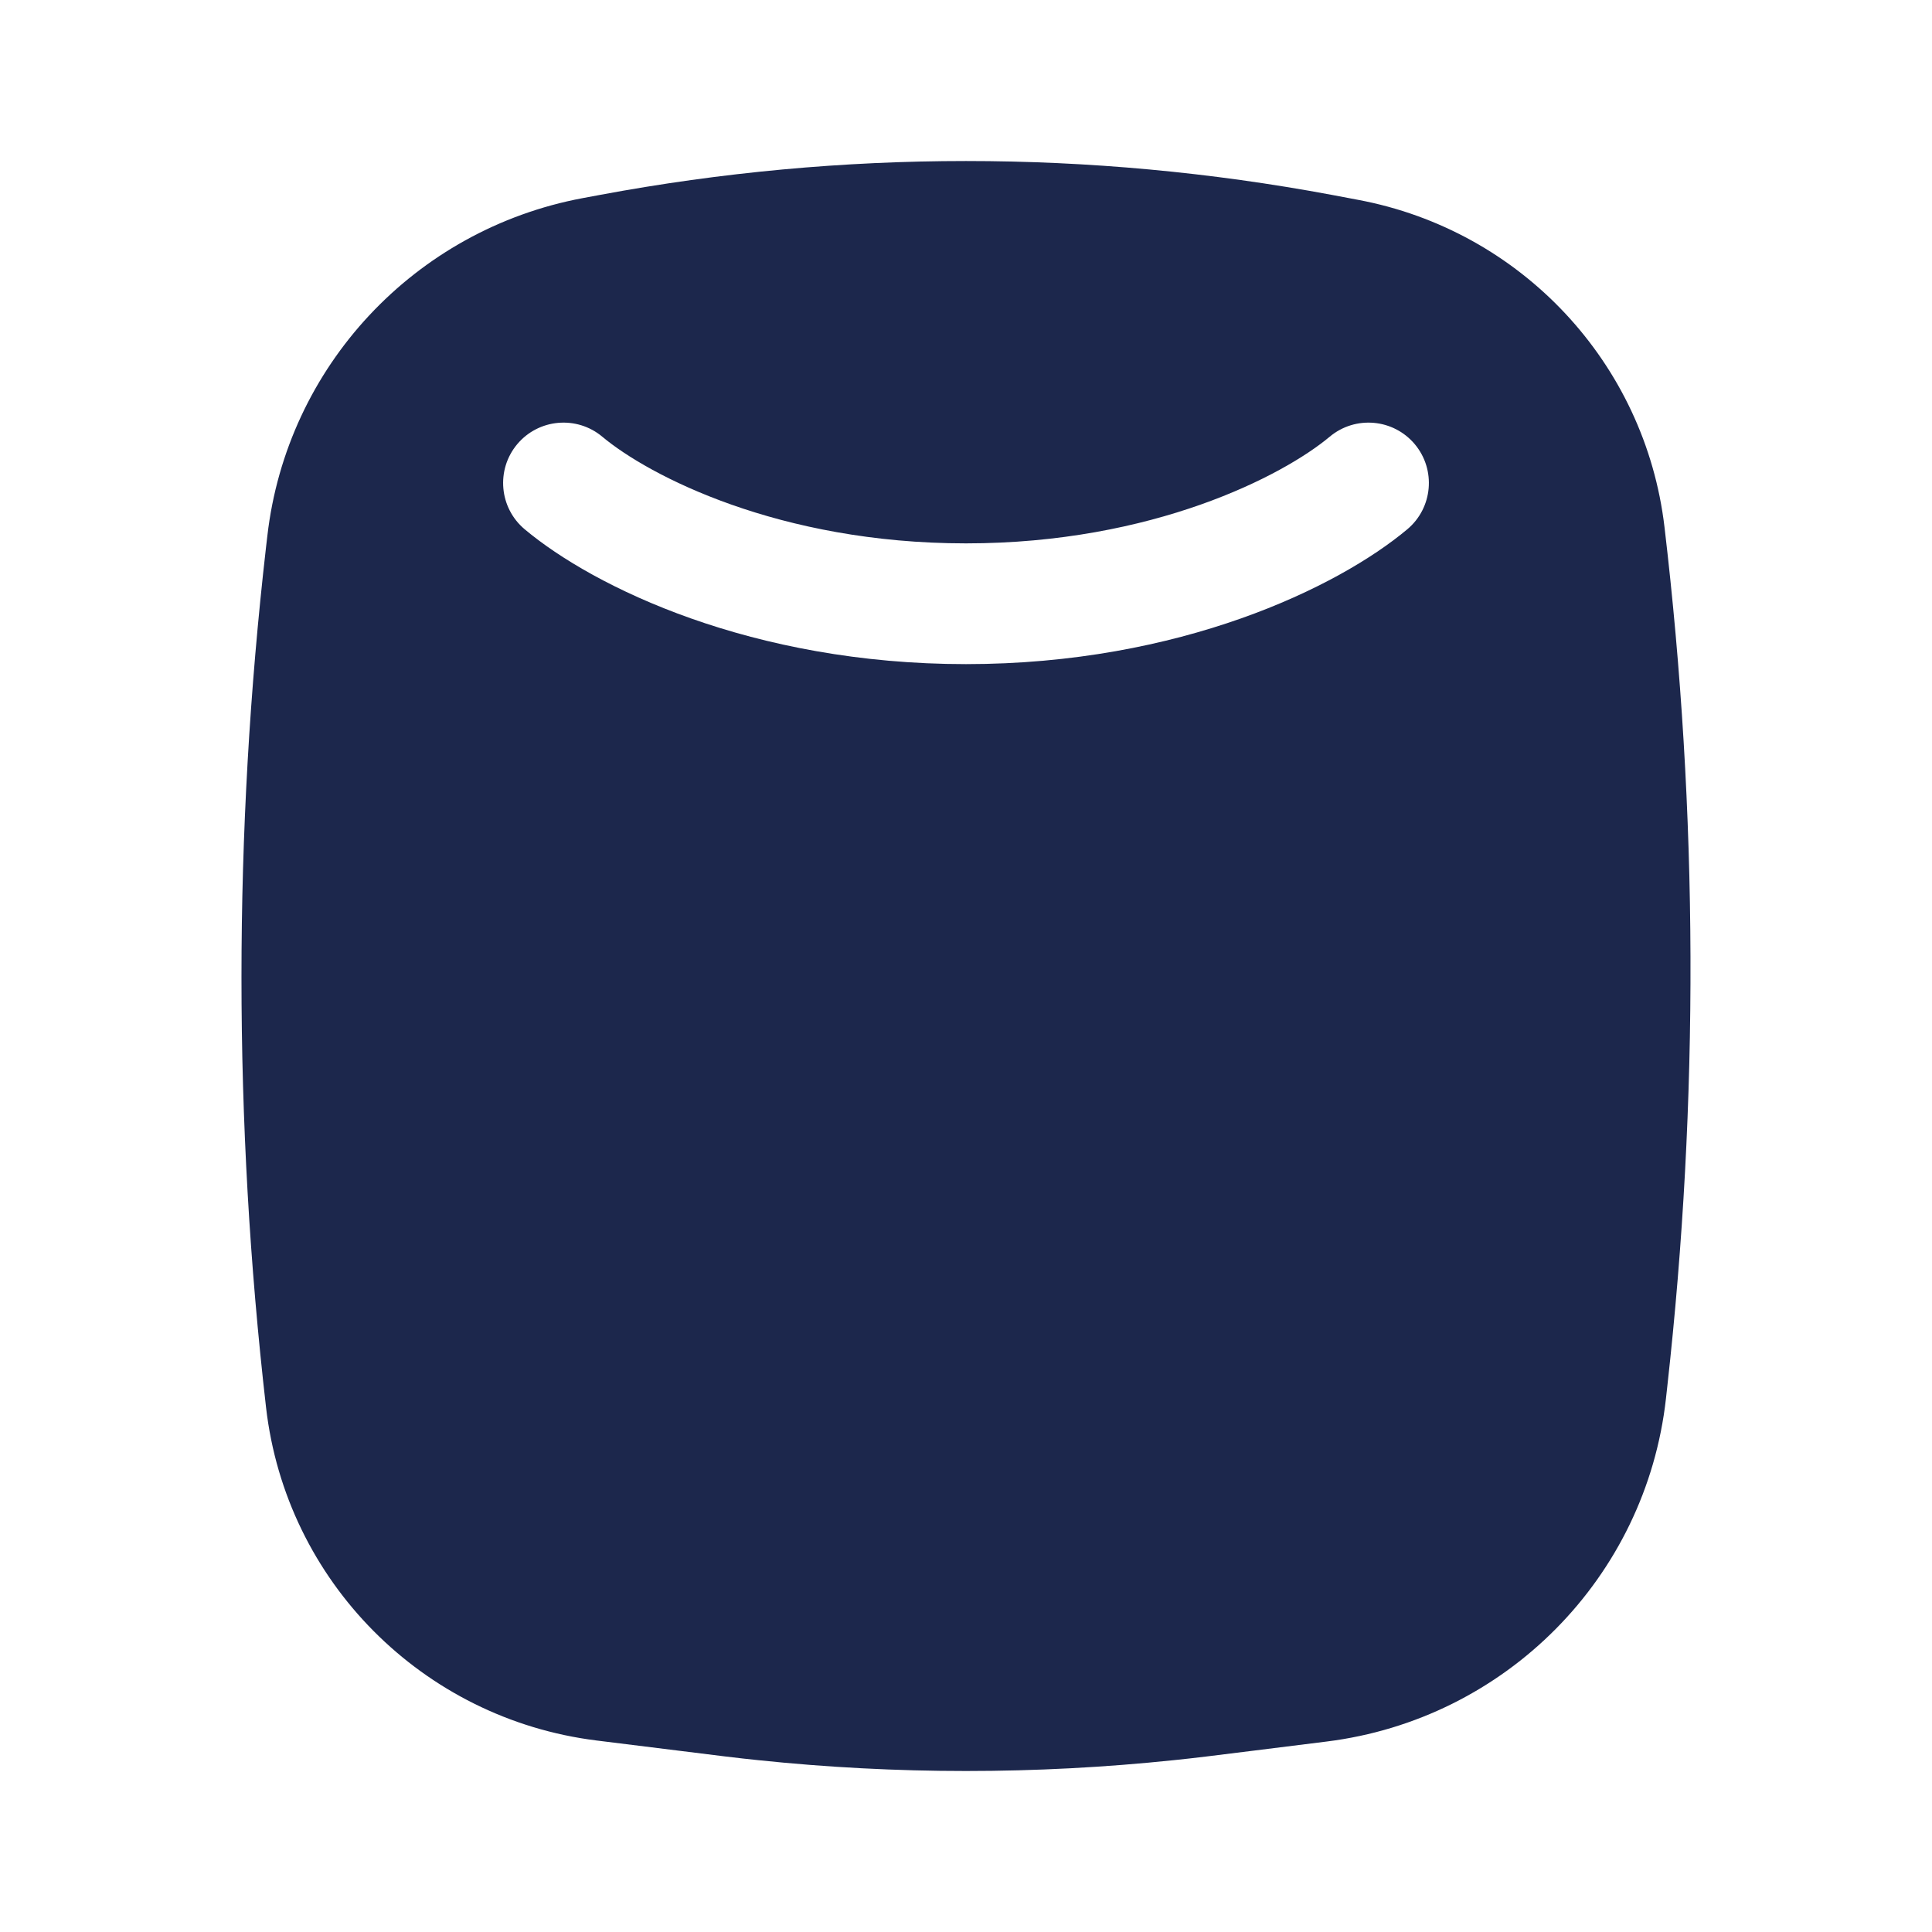
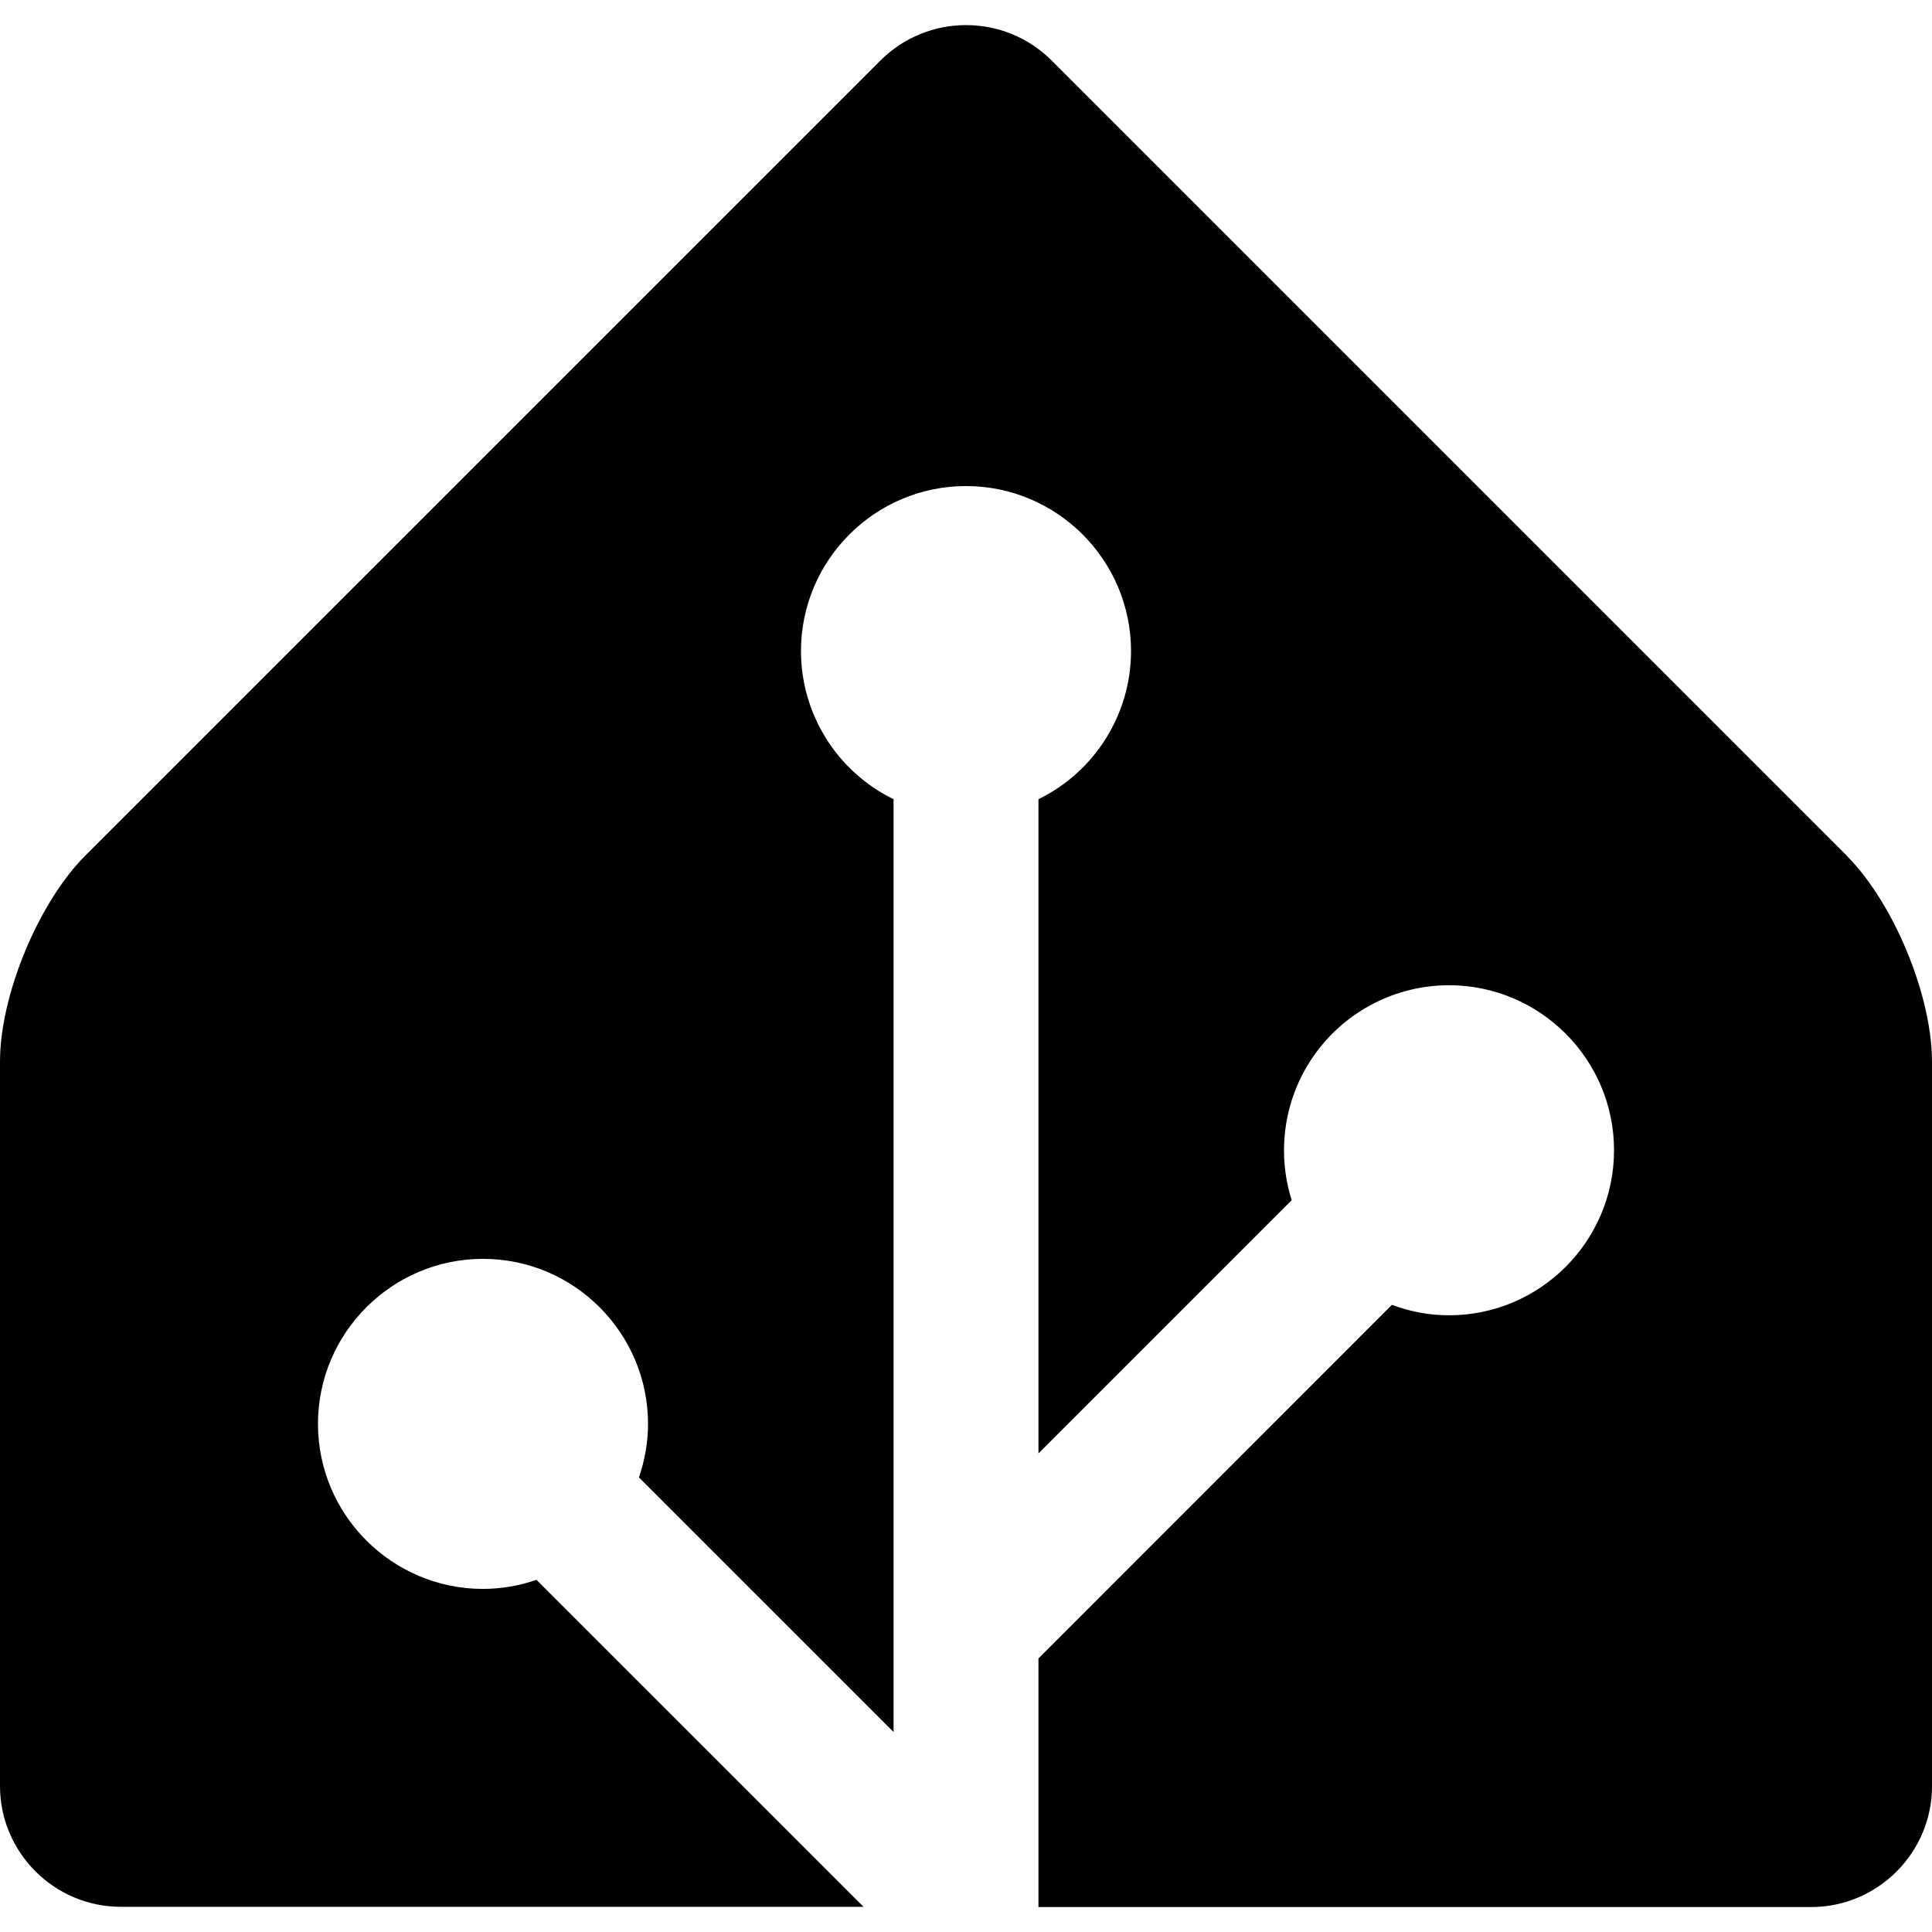
- <svg xmlns="http://www.w3.org/2000/svg" width="800px" height="800px" viewBox="0 0 24 24" fill="none">
-   <path fill-rule="evenodd" clip-rule="evenodd" d="M7.239 2.461C5.151 2.852 3.562 4.554 3.321 6.658L3.305 6.795C2.898 10.347 2.898 13.933 3.305 17.484C3.553 19.642 5.249 21.351 7.41 21.621L8.426 21.747C8.921 21.809 9.168 21.84 9.415 21.865C11.133 22.045 12.866 22.045 14.585 21.865C14.832 21.84 15.079 21.809 15.574 21.747L16.48 21.634C18.704 21.357 20.447 19.595 20.695 17.374L20.712 17.22C21.107 13.673 21.096 10.092 20.677 6.548C20.437 4.508 18.893 2.86 16.868 2.482L16.545 2.421C13.541 1.86 10.459 1.86 7.454 2.421L7.239 2.461ZM6.425 5.518C6.691 5.201 7.164 5.159 7.482 5.425C8.059 5.908 9.676 6.75 12 6.75C14.324 6.75 15.941 5.908 16.518 5.425C16.836 5.159 17.309 5.201 17.575 5.518C17.841 5.836 17.799 6.309 17.482 6.575C16.62 7.297 14.656 8.25 12 8.25C9.344 8.25 7.38 7.297 6.518 6.575C6.201 6.309 6.159 5.836 6.425 5.518Z" fill="#1C274C" />
+ <svg xmlns="http://www.w3.org/2000/svg" role="img" viewBox="0 0 24 24">
+   <path d="M22.939 10.627 13.061.749a1.505 1.505 0 0 0-2.121 0l-9.879 9.878C.478 11.21 0 12.363 0 13.187v9c0 .826.675 1.5 1.5 1.5h9.227l-4.063-4.062a2.034 2.034 0 0 1-.664.113c-1.13 0-2.05-.92-2.05-2.05s.92-2.05 2.05-2.05 2.05.92 2.05 2.05c0 .233-.041.456-.113.665l3.163 3.163V9.928a2.05 2.05 0 0 1-1.15-1.84c0-1.13.92-2.05 2.05-2.05s2.05.92 2.05 2.05a2.05 2.05 0 0 1-1.15 1.84v8.127l3.146-3.146A2.051 2.051 0 0 1 18 12.239c1.13 0 2.05.92 2.05 2.05s-.92 2.05-2.05 2.05c-.25 0-.488-.047-.709-.13L12.9 20.602v3.088h9.6c.825 0 1.5-.675 1.5-1.5v-9c0-.825-.477-1.977-1.061-2.561z" />
</svg>
